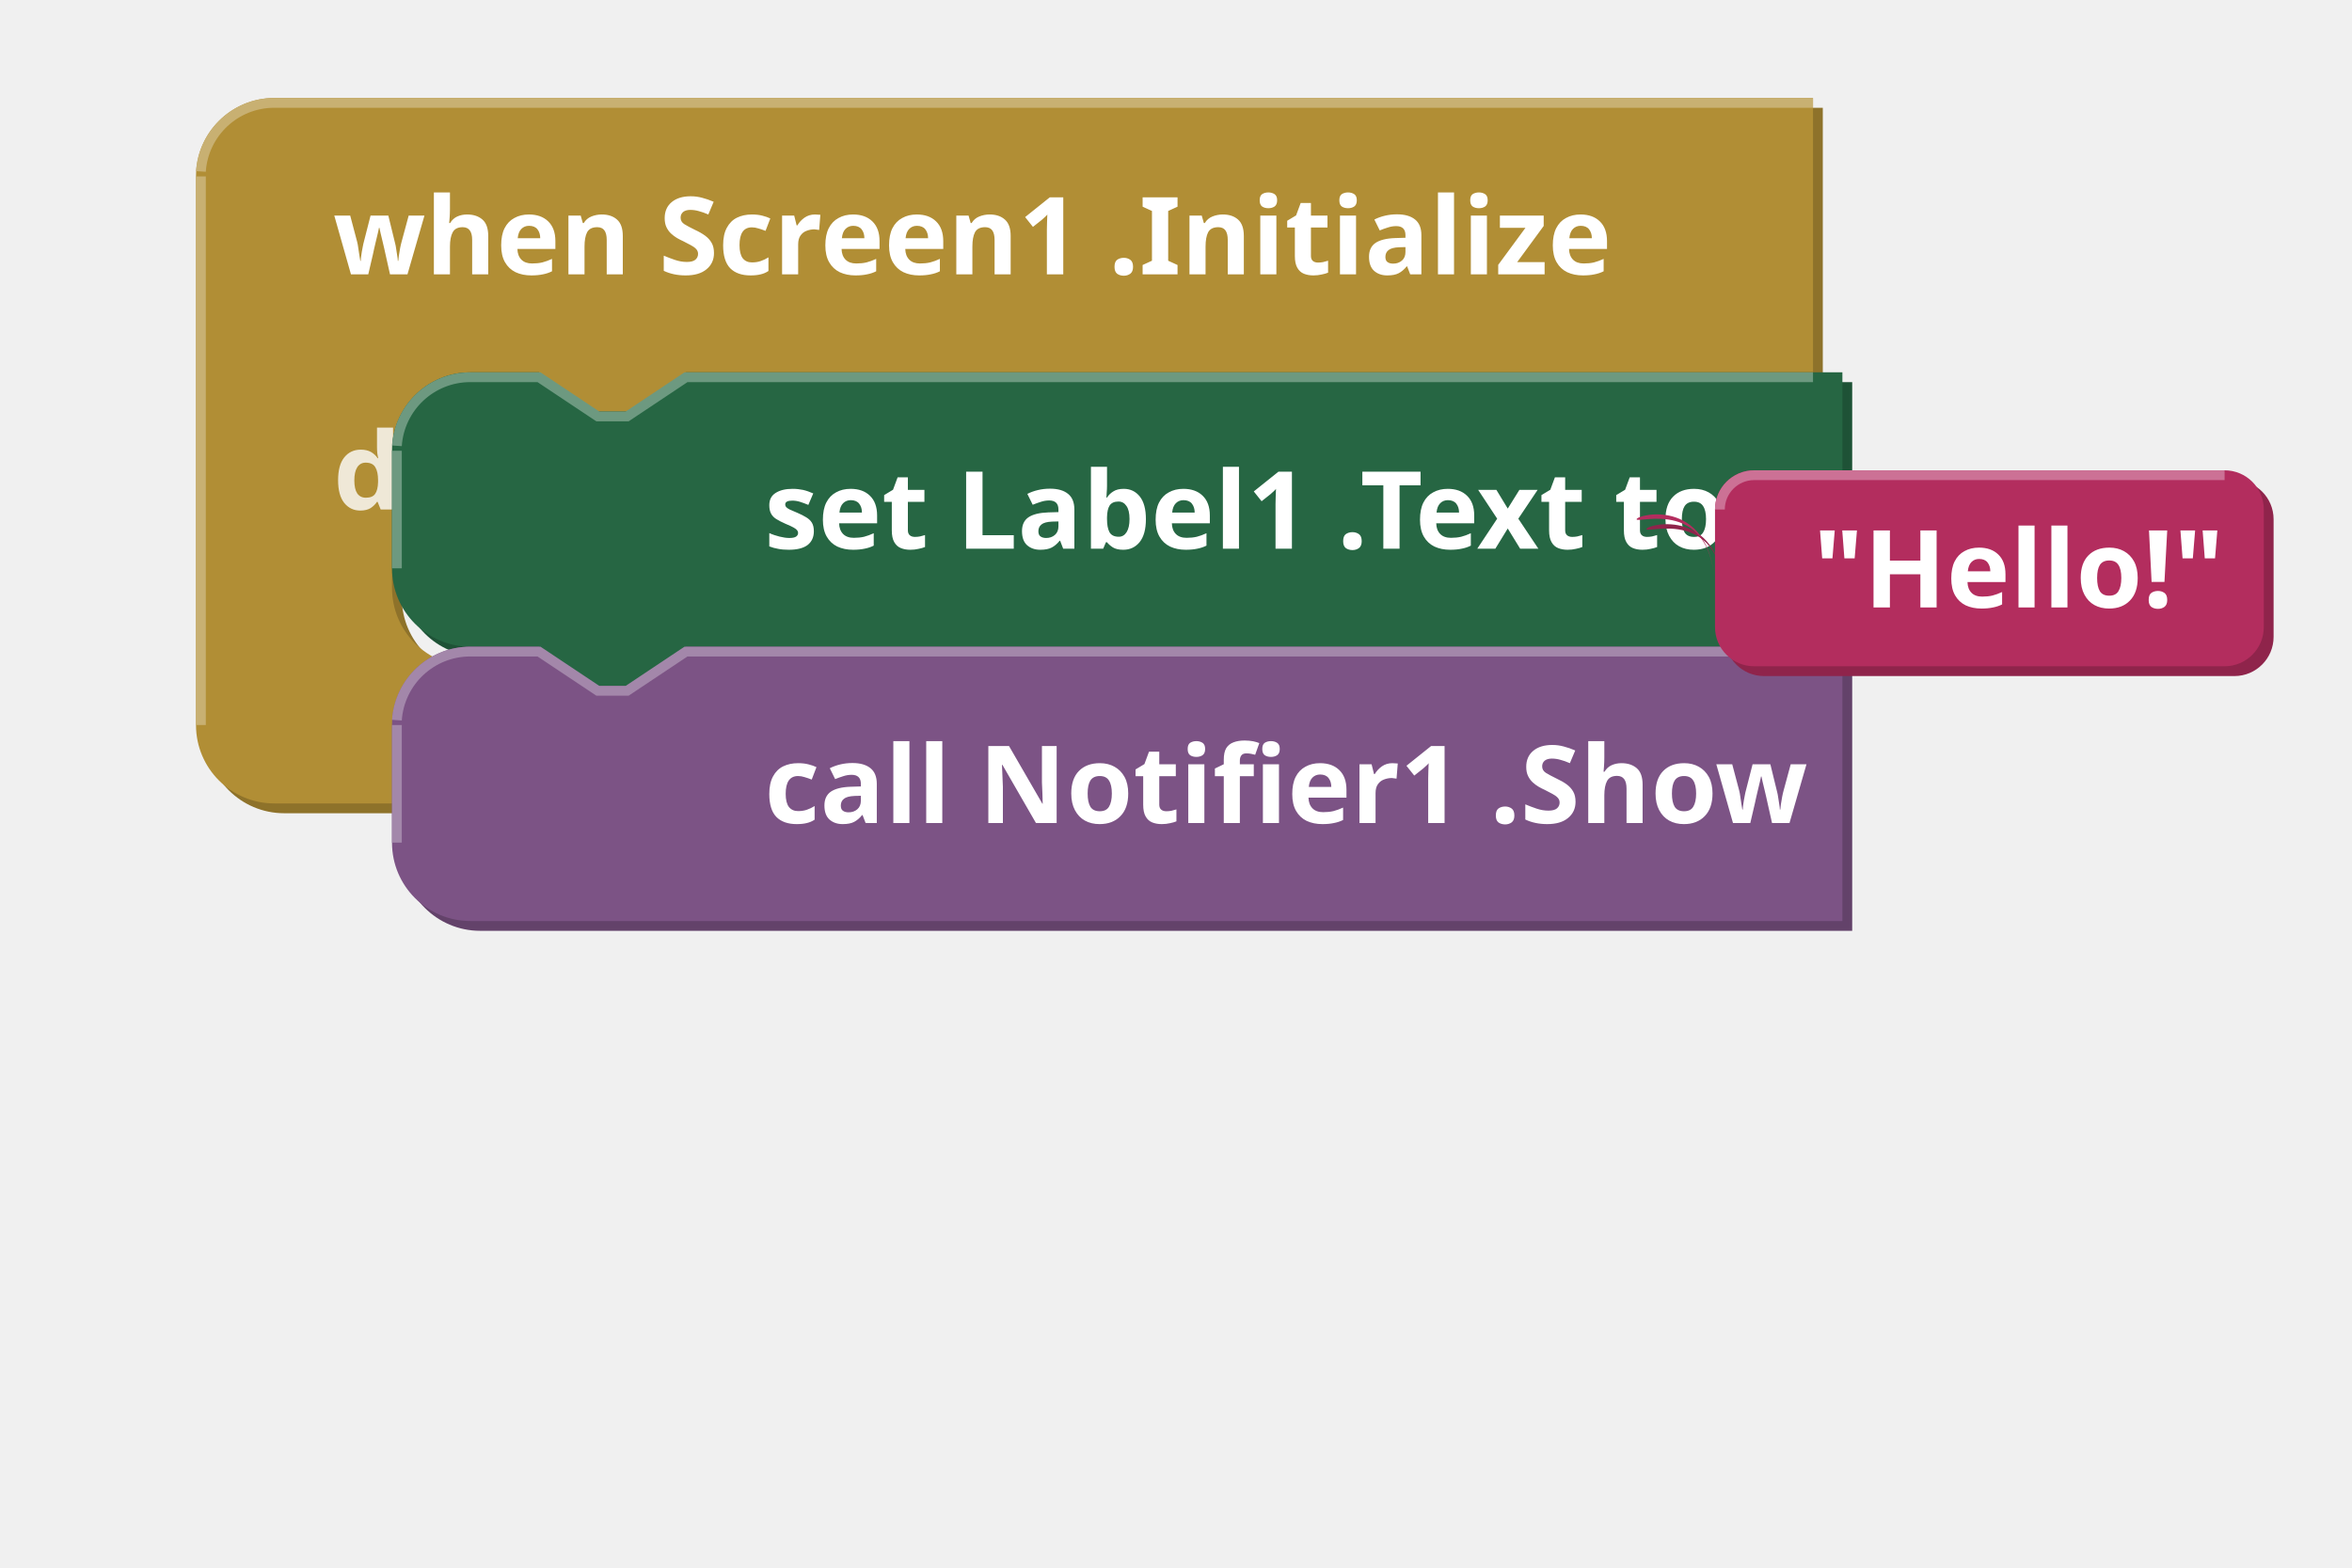
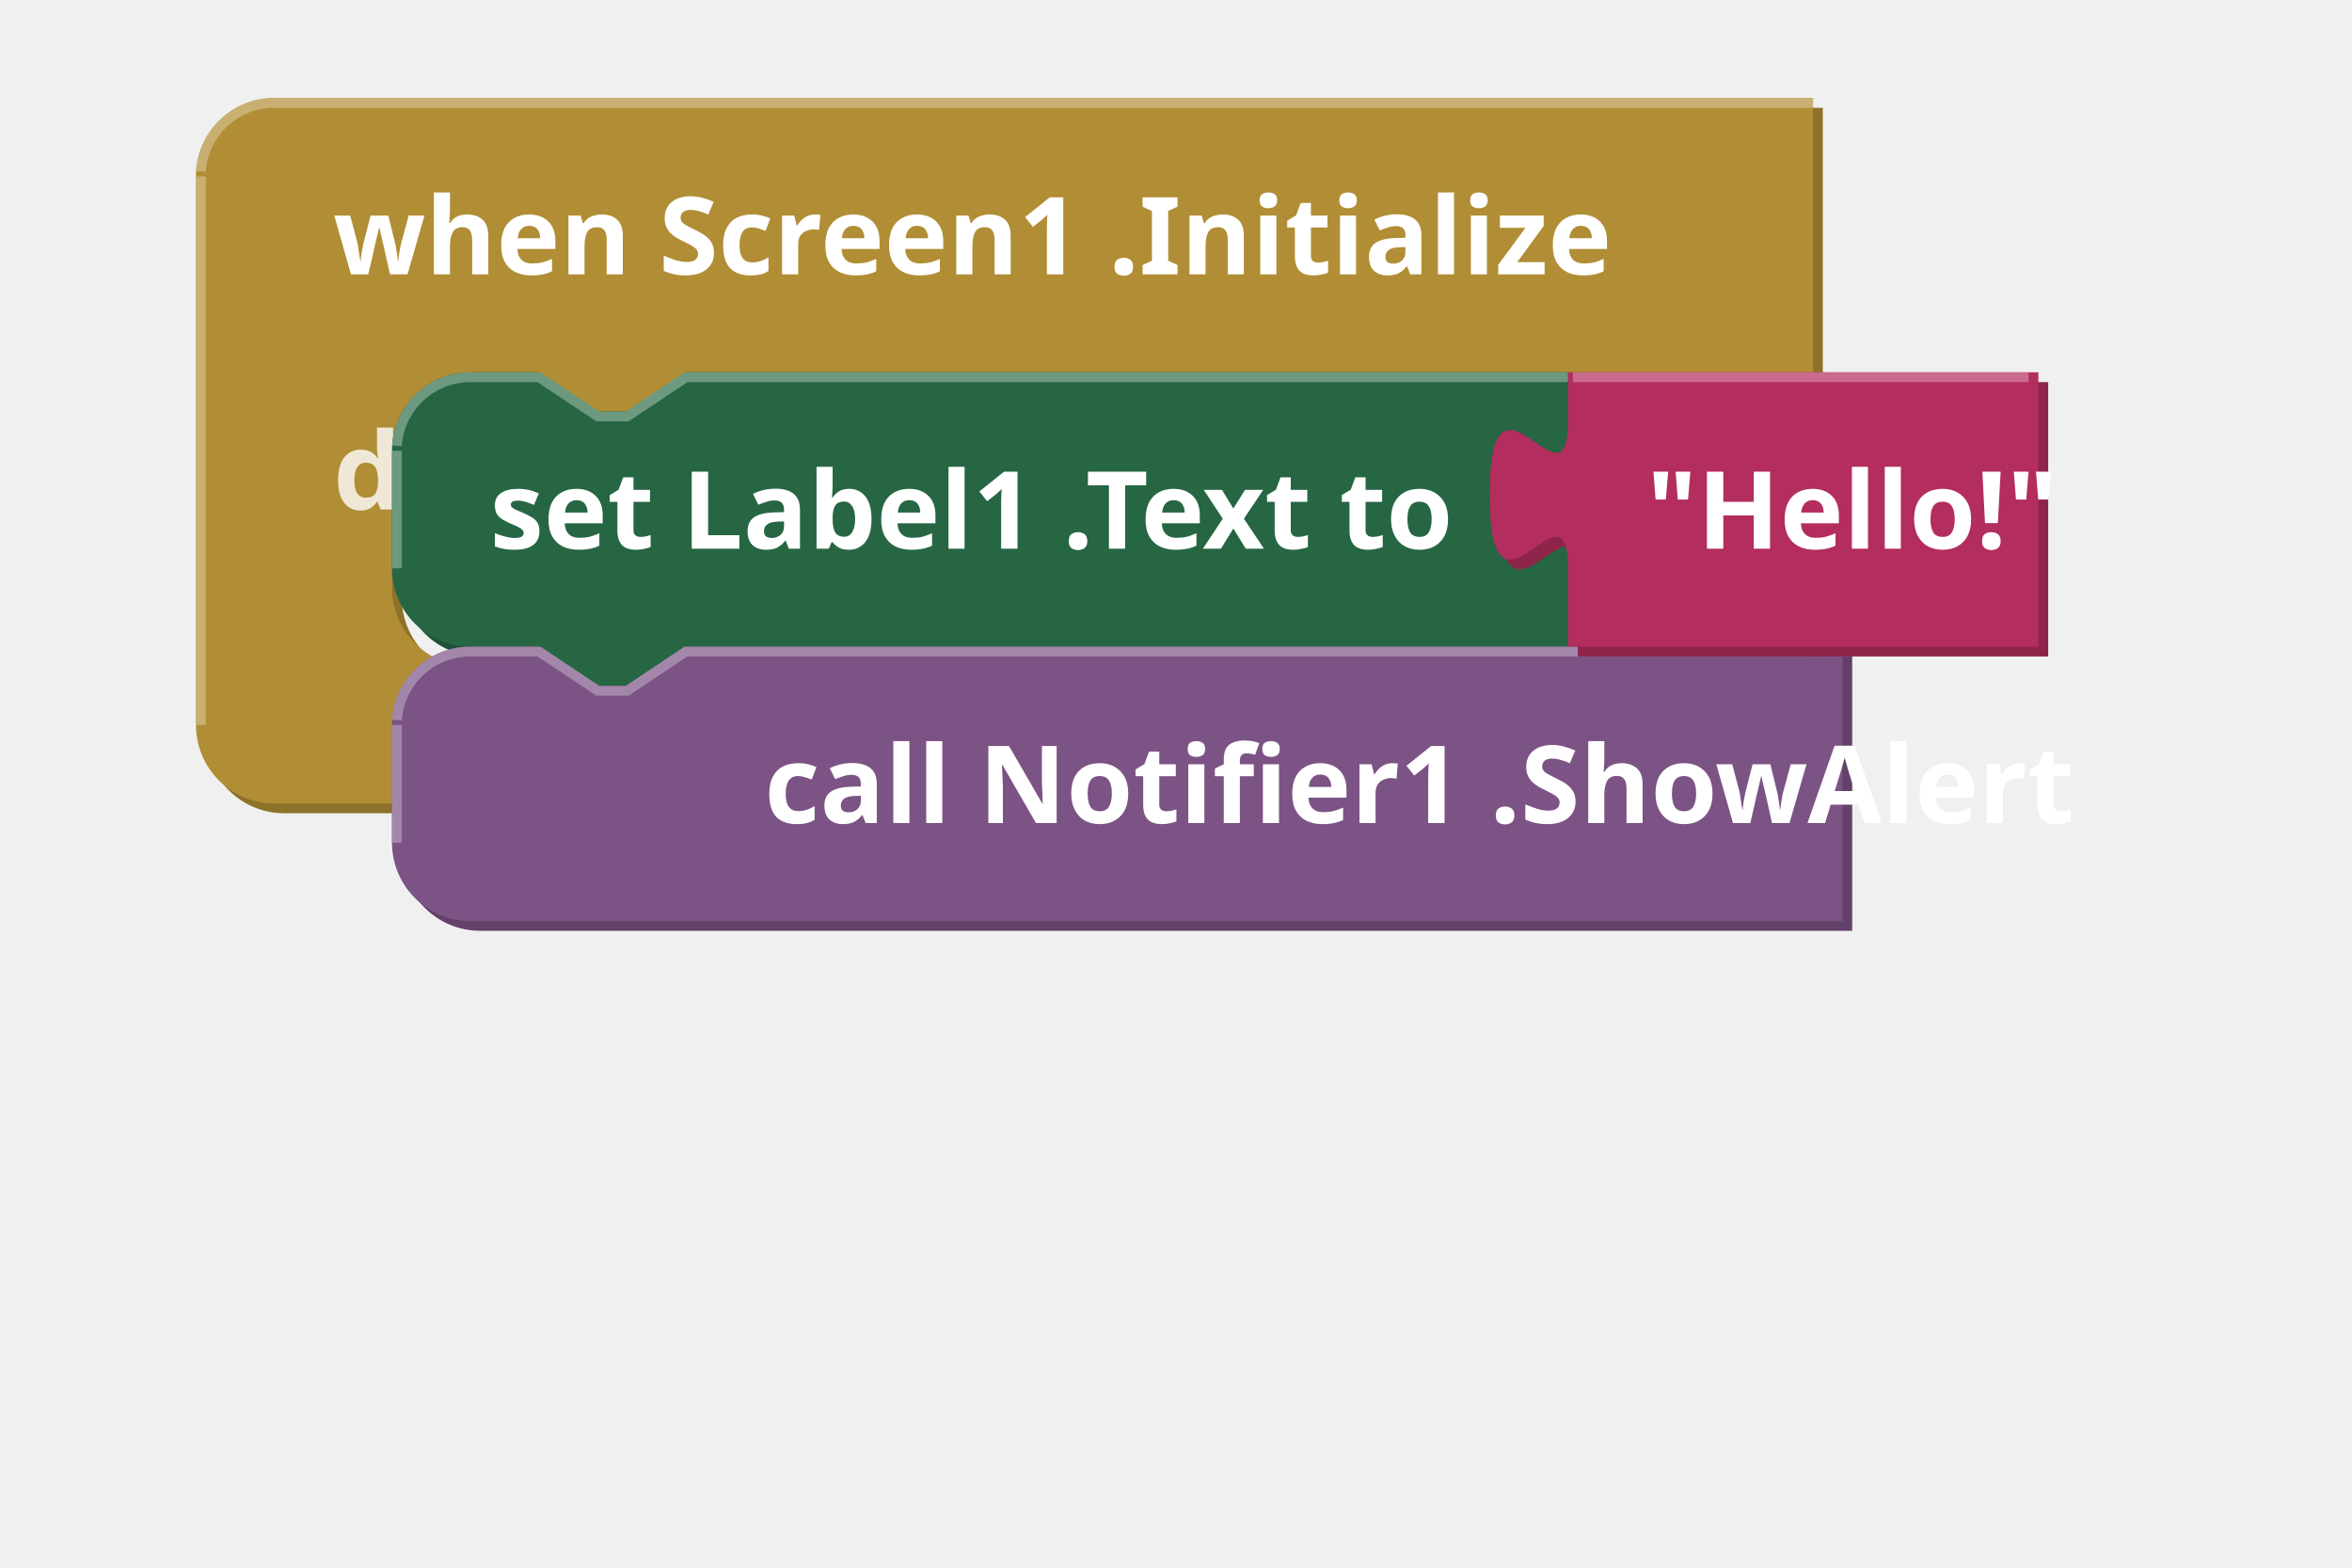
<svg xmlns="http://www.w3.org/2000/svg" viewBox="0 0 240 160" width="240" height="160">
  <defs>
    <style>
      .asm-b1 { animation: asmDrop1 5s ease-out infinite; }
      .asm-b2 { animation: asmDrop2 5s ease-out infinite; }
      .asm-b3 { animation: asmDrop3 5s ease-out infinite; }
      .asm-val { animation: asmSlide 5s ease-out infinite; }
      @keyframes asmDrop1 {
        0%   { transform: translateY(-80px); opacity: 0; }
        5%   { opacity: 1; }
        12%  { transform: translateY(3px); }
        16%, 75% { transform: translateY(0); opacity: 1; }
        90%, 100% { transform: translateY(-80px); opacity: 0; }
      }
      @keyframes asmDrop2 {
        0%, 16% { transform: translateY(-80px); opacity: 0; }
        21% { opacity: 1; }
        30% { transform: translateY(3px); }
        34%, 75% { transform: translateY(0); opacity: 1; }
        90%, 100% { transform: translateY(-80px); opacity: 0; }
      }
      @keyframes asmDrop3 {
        0%, 34% { transform: translateY(-80px); opacity: 0; }
        39% { opacity: 1; }
        48% { transform: translateY(3px); }
        52%, 75% { transform: translateY(0); opacity: 1; }
        90%, 100% { transform: translateY(-80px); opacity: 0; }
      }
      @keyframes asmSlide {
        0%, 48% { transform: translateX(80px); opacity: 0; }
        53% { opacity: 1; }
        62% { transform: translateX(-3px); }
        66%, 75% { transform: translateX(0); opacity: 1; }
        90%, 100% { transform: translateX(80px); opacity: 0; }
      }
      .bt { font-family: sans-serif; font-size: 11px; font-weight: bold; fill: #fff; }
    </style>
  </defs>
  <g transform="translate(20, 10)">
    <g class="asm-b1">
      <path transform="translate(1,1)" fill="#8e722a" d="m 0,0 m 0,8 a 8 8 0 0,1 8,-8 h 157 V 28 H 50 l -6,4 -3,0 -6,-4 h -7 a 8 8 0 0,0 -8,8 v 14 a 8 8 0 0,0 8,8 H 165 V 72 h -157 a 8 8 0 0,1 -8,-8 z" />
      <path fill="#b18e35" stroke="none" d="m 0,0 m 0,8 a 8 8 0 0,1 8,-8 h 157 V 28 H 50 l -6,4 -3,0 -6,-4 h -7 a 8 8 0 0,0 -8,8 v 14 a 8 8 0 0,0 8,8 H 165 V 72 h -157 a 8 8 0 0,1 -8,-8 z" />
      <path fill="none" stroke="#c8b072" stroke-width="1" d="m 0.5,7.5 a 7.5 7.5 0 0,1 7.5,-7 H 165 M 28,58 a 8.5 8.5 0 0,0 6,2.5 H 165 M 0.5,64 V 8" />
      <text class="bt" x="14" y="18">when Screen1 .Initialize</text>
      <text class="bt" x="14" y="42" font-size="10" opacity="0.8">do</text>
    </g>
  </g>
  <g transform="translate(40, 38)">
    <g class="asm-b2">
-       <path transform="translate(1,1)" fill="#1e5236" d="m 0,0 m 0,8 a 8 8 0 0,1 8,-8 h 7 l 6,4 3,0 6,-4 h 118 V 28 h -118 l -6,4 -3,0 -6,-4 h -7 a 8 8 0 0,1 -8,-8 z" />
-       <path fill="#266643" stroke="none" d="m 0,0 m 0,8 a 8 8 0 0,1 8,-8 h 7 l 6,4 3,0 6,-4 h 118 V 28 h -118 l -6,4 -3,0 -6,-4 h -7 a 8 8 0 0,1 -8,-8 z" />
-       <path fill="none" stroke="#6d9980" stroke-width="1" d="m 0.5,7.5 a 7.5 7.5 0 0,1 7.5,-7 H 15 l 6,4 3,0 6,-4 H 145 M 0.5,20 V 8" />
-       <text class="bt" x="38" y="18">set Label1 .Text  to</text>
+       <path transform="translate(1,1)" fill="#1e5236" d="m 0,0 m 0,8 a 8 8 0 0,1 8,-8 h 7 l 6,4 3,0 6,-4 h 90 v 5 c 0,10 -8,-8 -8,7.5 s 8,-2.5 8,7.5 v 1 V 28 h -90 l -6,4 -3,0 -6,-4 h -7 a 8 8 0 0,1 -8,-8 z" />
+       <path fill="#266643" stroke="none" d="m 0,0 m 0,8 a 8 8 0 0,1 8,-8 h 7 l 6,4 3,0 6,-4 h 90 v 5 c 0,10 -8,-8 -8,7.5 s 8,-2.5 8,7.5 v 1 V 28 h -90 l -6,4 -3,0 -6,-4 h -7 a 8 8 0 0,1 -8,-8 z" />
+       <path fill="none" stroke="#6d9980" stroke-width="1" d="m 0.5,7.5 a 7.5 7.5 0 0,1 7.5,-7 H 15 l 6,4 3,0 6,-4 H 120 M 0.5,20 V 8" />
+       <text class="bt" x="10" y="18">set Label1 .Text  to</text>
    </g>
  </g>
  <g transform="translate(40, 66)">
    <g class="asm-b3">
      <path transform="translate(1,1)" fill="#63426a" d="m 0,0 m 0,8 a 8 8 0 0,1 8,-8 h 7 l 6,4 3,0 6,-4 h 118 V 28 h -140 a 8 8 0 0,1 -8,-8 z" />
      <path fill="#7c5385" stroke="none" d="m 0,0 m 0,8 a 8 8 0 0,1 8,-8 h 7 l 6,4 3,0 6,-4 h 118 V 28 h -140 a 8 8 0 0,1 -8,-8 z" />
      <path fill="none" stroke="#a387aa" stroke-width="1" d="m 0.5,7.5 a 7.5 7.5 0 0,1 7.5,-7 H 15 l 6,4 3,0 6,-4 H 145 M 0.5,20 V 8" />
-       <text class="bt" x="38" y="18">call Notifier1 .Show</text>
+       <text class="bt" x="38" y="18">call Notifier1 .ShowAlert</text>
    </g>
  </g>
-   <g transform="translate(175, 48)">
+   <g transform="translate(152, 38)">
    <g class="asm-val">
-       <path transform="translate(1,1)" fill="#8f244b" d="m 0,4 a 4 4 0 0,1 4,-4 h 48 a 4 4 0 0,1 4,4 V 16 a 4 4 0 0,1 -4,4 H 4 a 4 4 0 0,1 -4,-4 V 12.5 c 0,-10 -8,-8 -8,-7.5 s 8,-2.5 8,7.5 z" />
-       <path fill="#B32D5E" stroke="none" d="m 0,4 a 4 4 0 0,1 4,-4 h 48 a 4 4 0 0,1 4,4 V 16 a 4 4 0 0,1 -4,4 H 4 a 4 4 0 0,1 -4,-4 V 12.5 c 0,-10 -8,-8 -8,-7.5 s 8,-2.5 8,7.5 z" />
-       <path fill="none" stroke="#cc7195" stroke-width="1" d="m 0.5,4 a 3.5 3.5 0 0,1 3.5,-3.5 H 52" />
-       <text class="bt" x="10" y="14" font-size="10">"Hello!"</text>
+       <path transform="translate(1,1)" fill="#8f244b" d="m 8,0 h 48 V 28 h -48 H 8 V 20 c 0,-10 -8,8 -8,-7.5 s 8,2.5 8,-7.5 z" />
+       <path fill="#b32d5e" stroke="none" d="m 8,0 h 48 V 28 h -48 H 8 V 20 c 0,-10 -8,8 -8,-7.5 s 8,2.5 8,-7.5 z" />
+       <path fill="none" stroke="#ca6c8e" stroke-width="1" d="m 8.5,0.5 H 55" />
+       <text class="bt" x="16" y="18" font-size="10">"Hello!"</text>
    </g>
  </g>
</svg>
